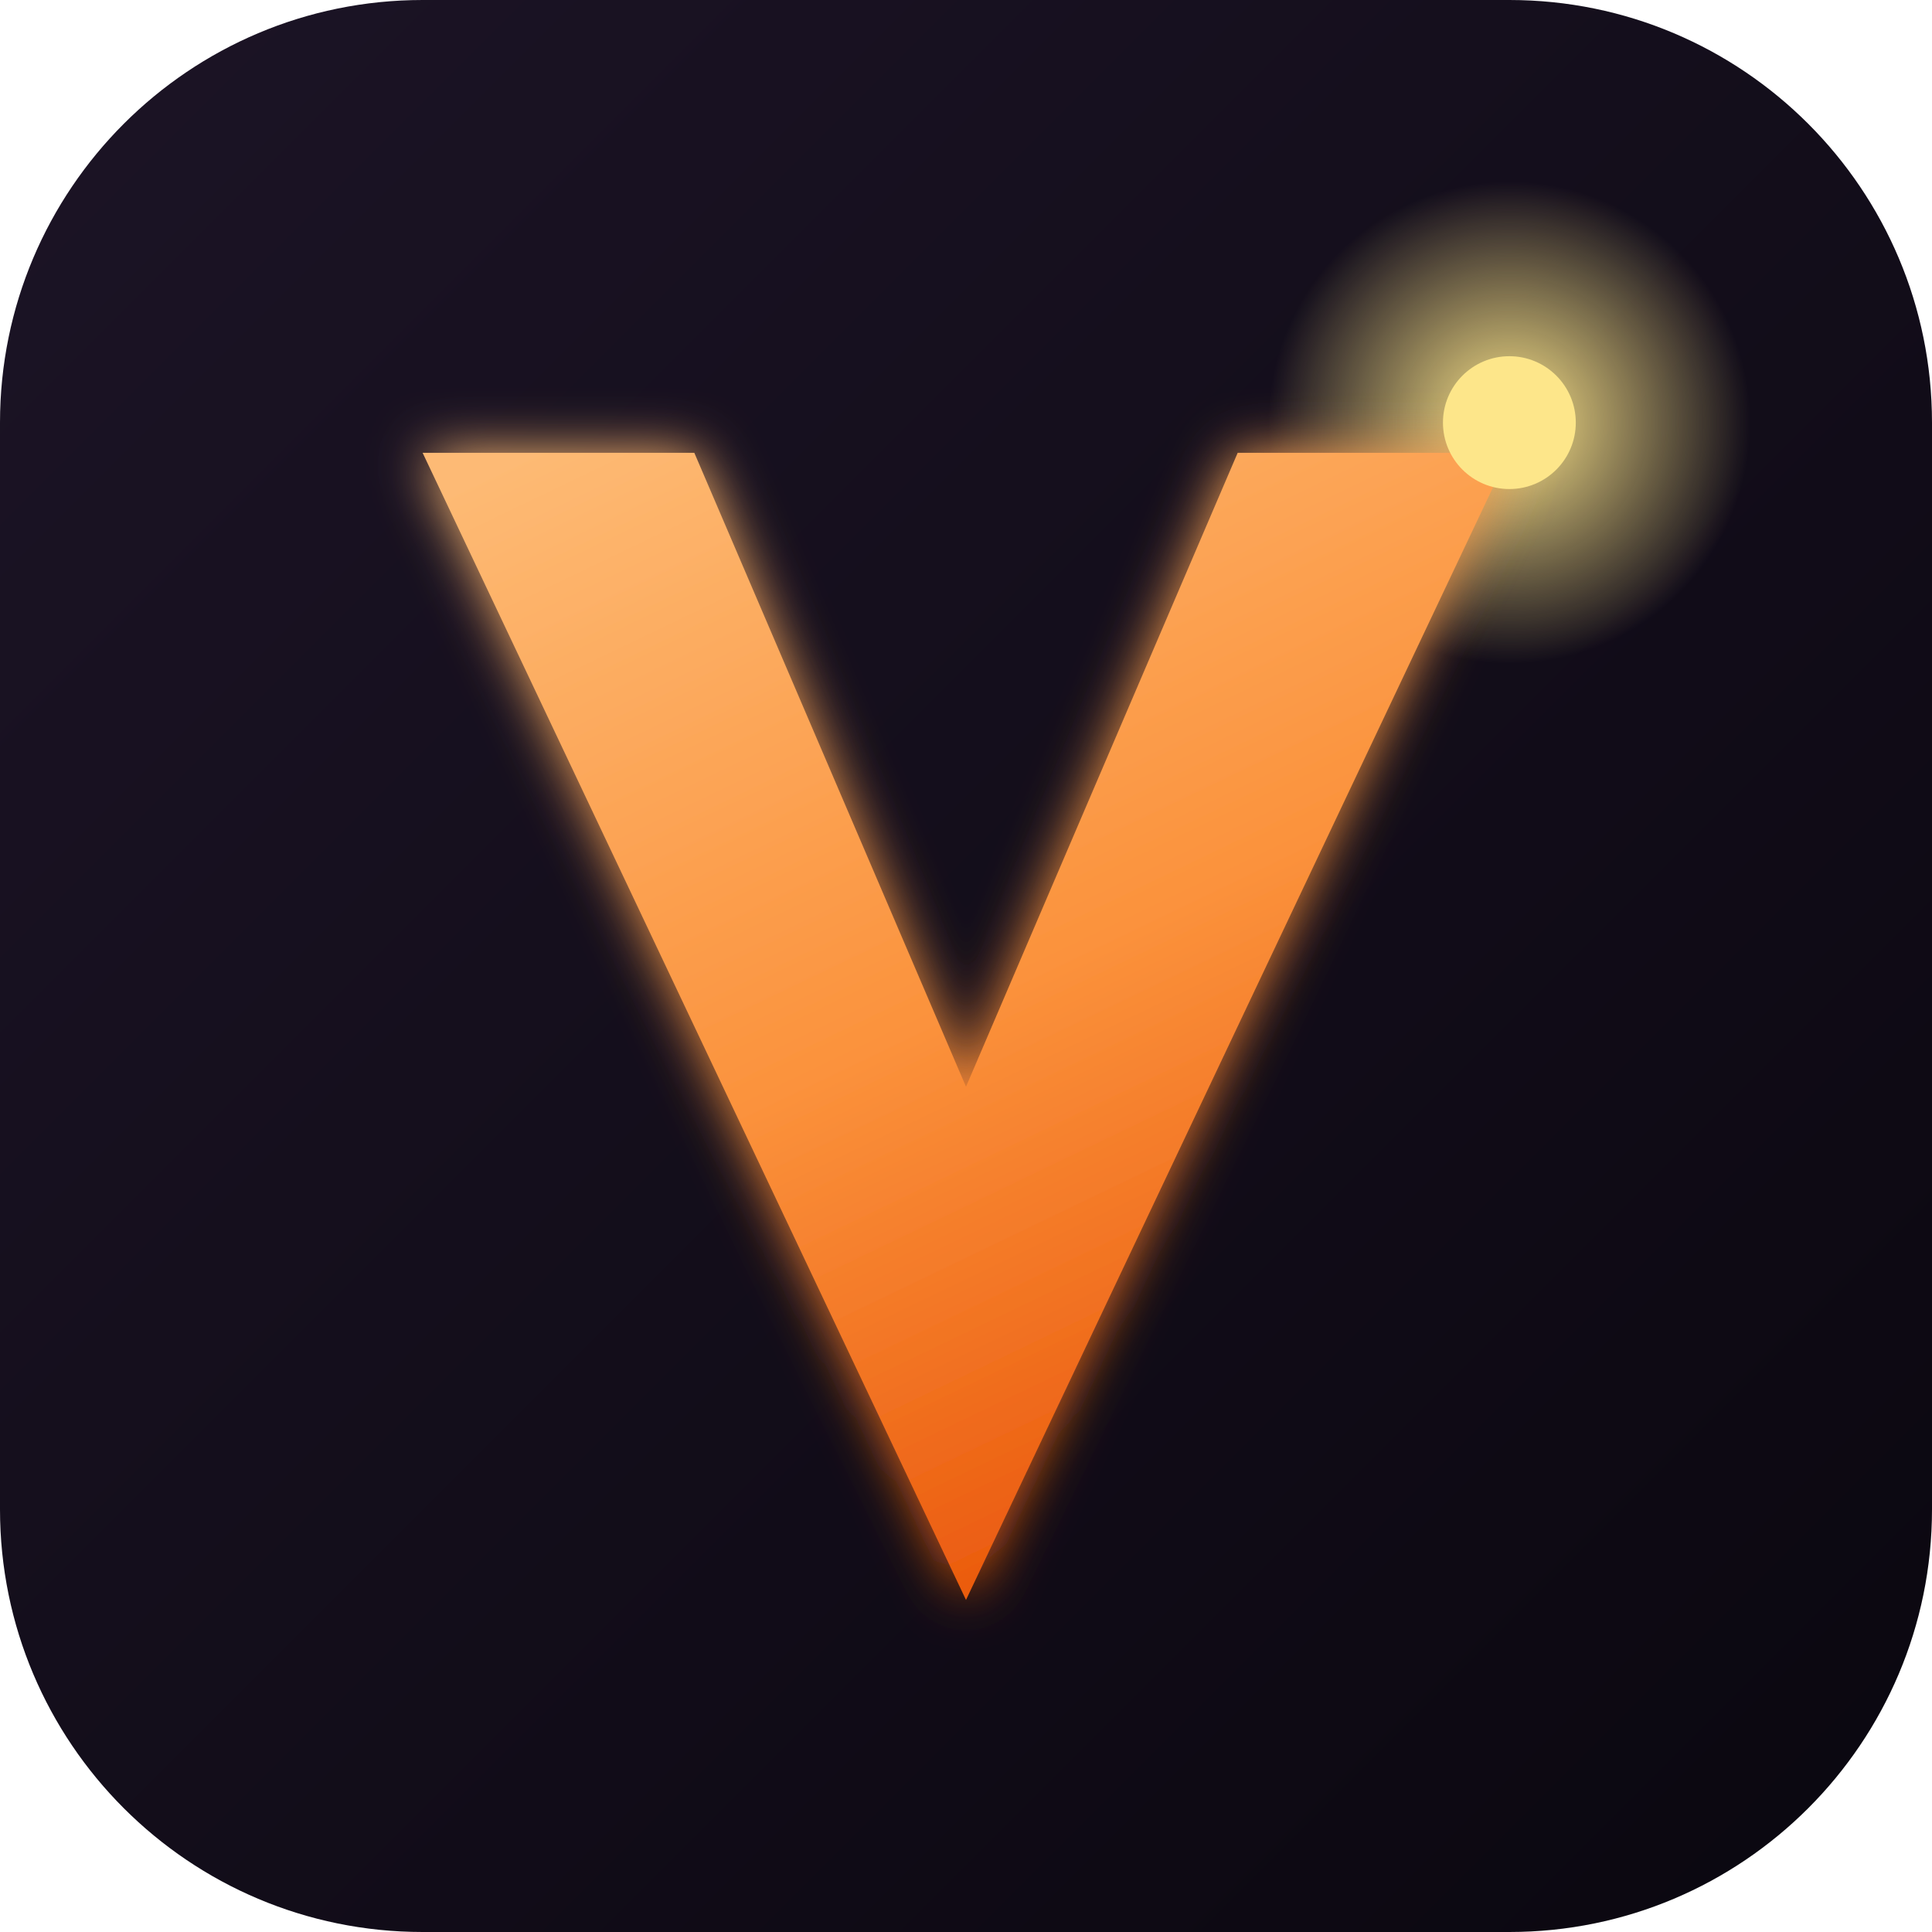
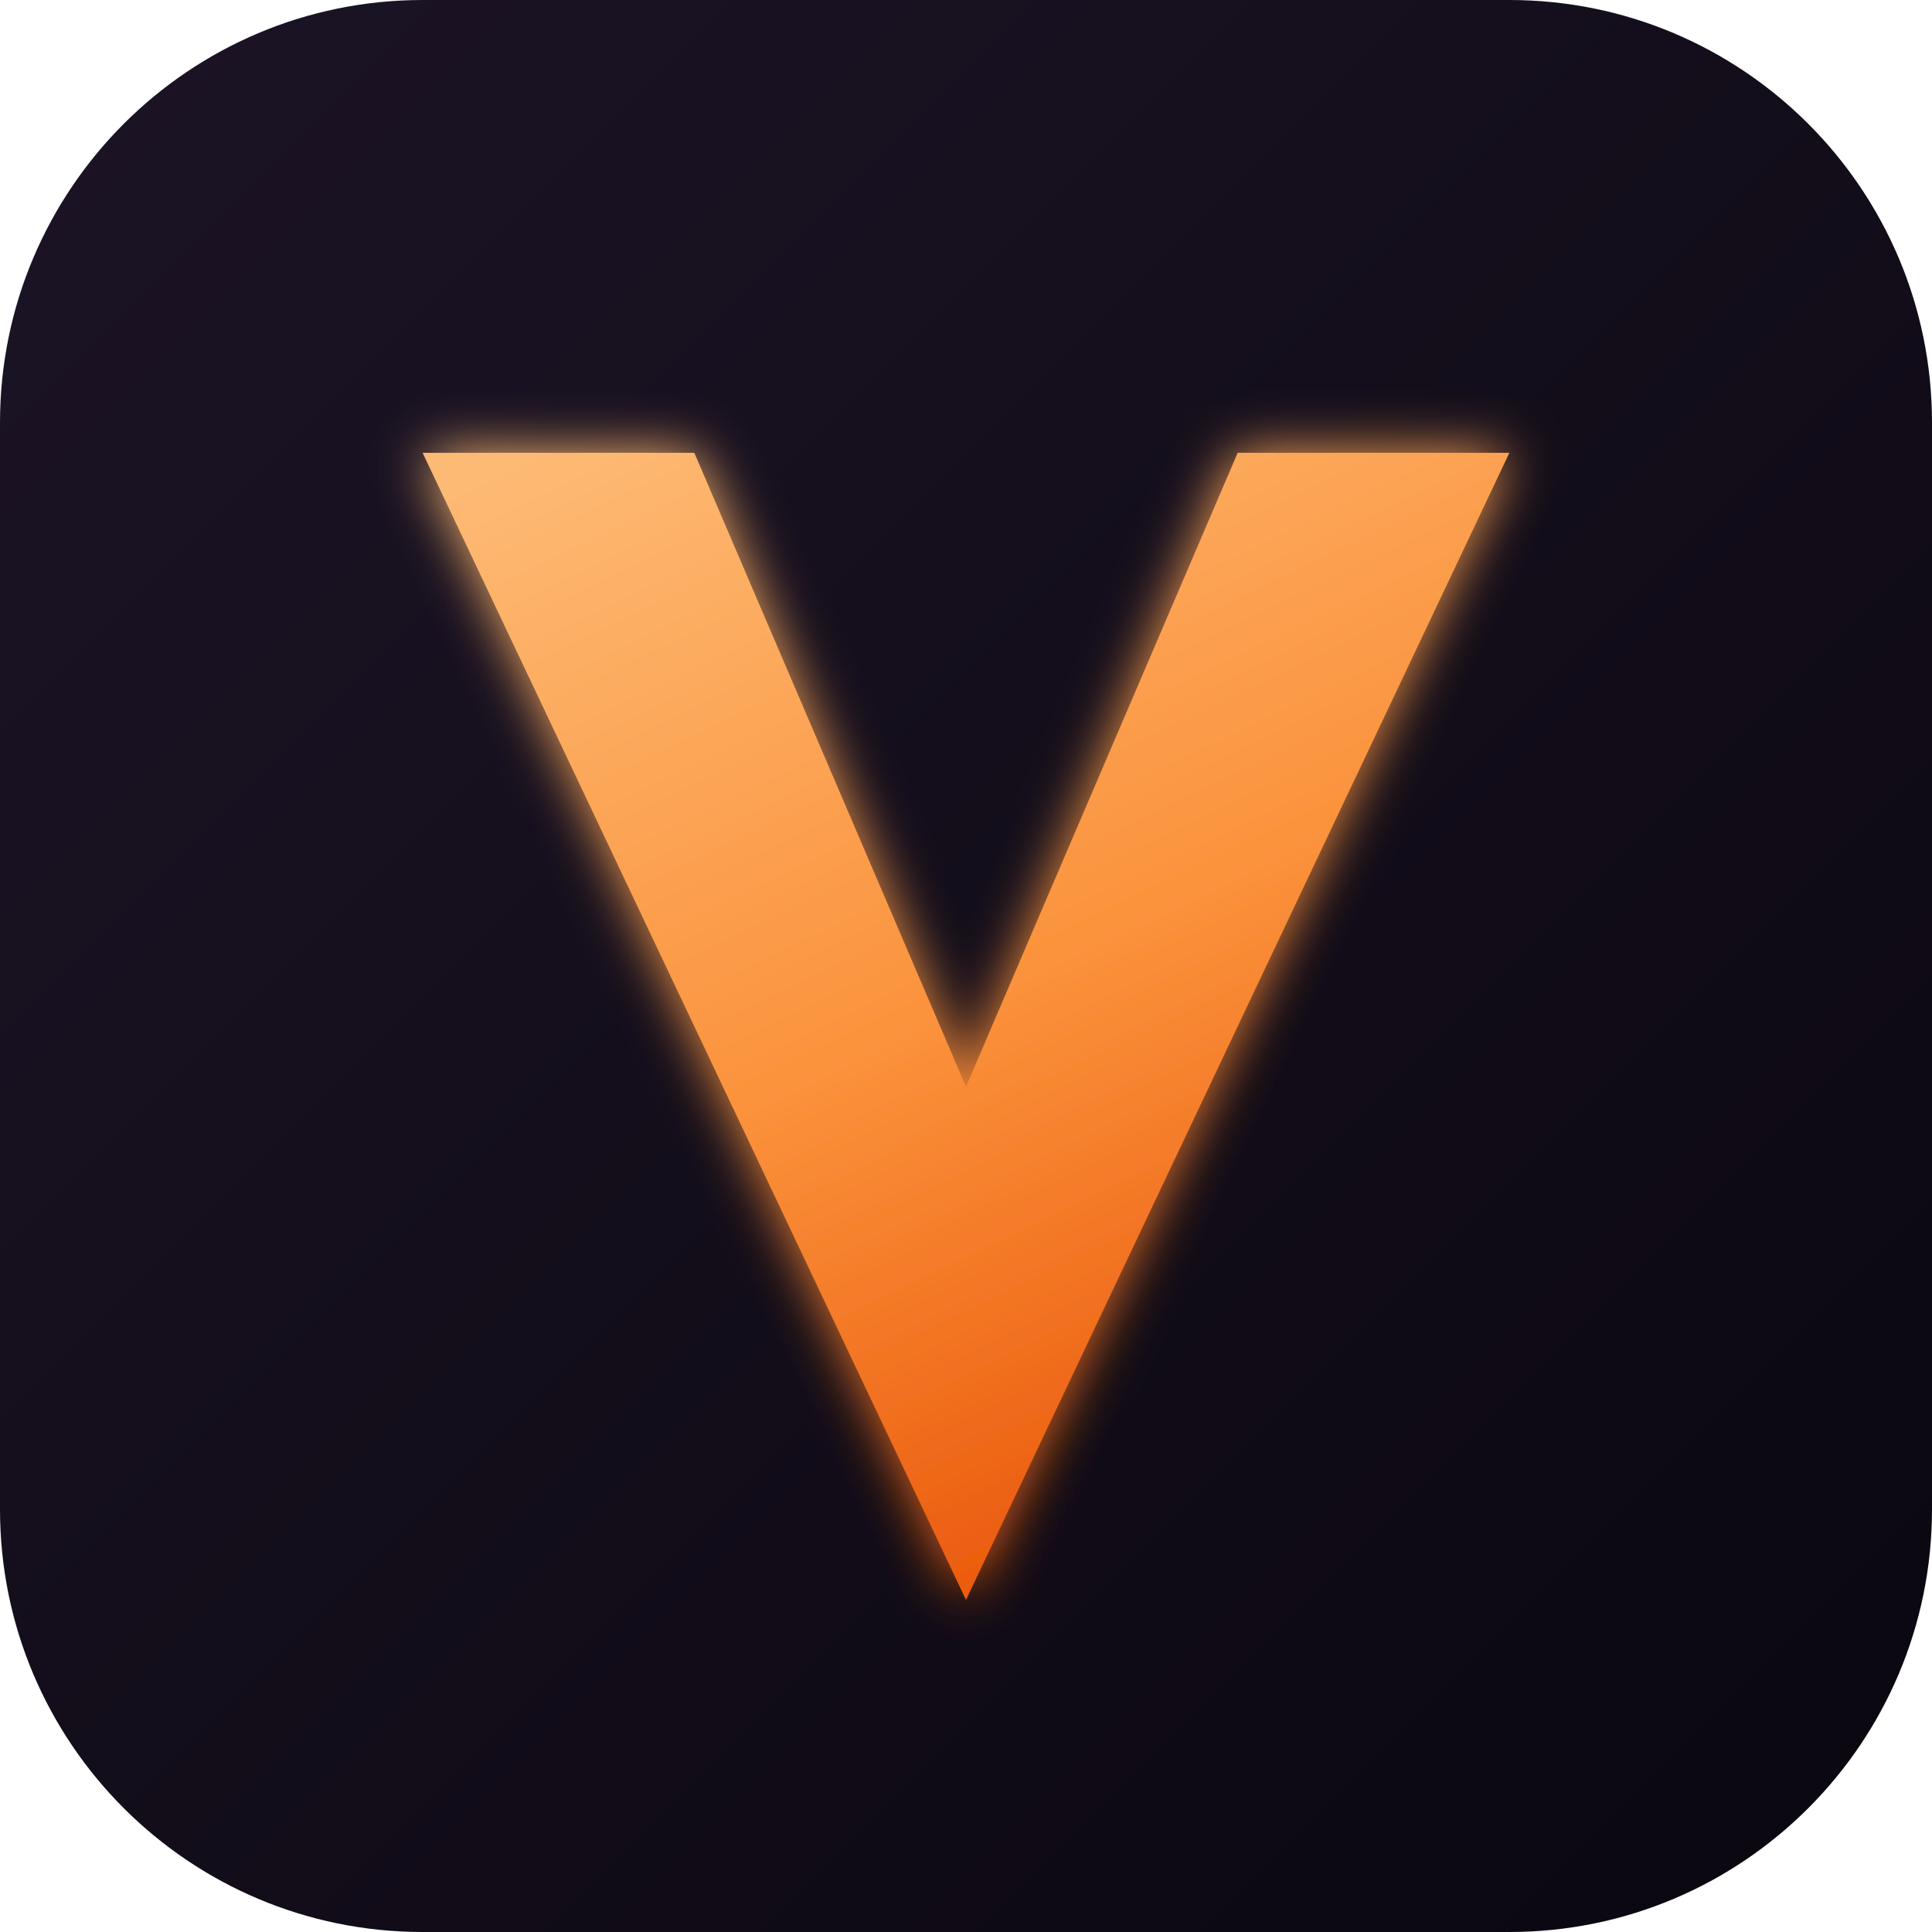
<svg xmlns="http://www.w3.org/2000/svg" viewBox="0 0 64 64" fill="none">
  <defs>
    <linearGradient id="vora-bg" x1="0" y1="0" x2="1" y2="1">
      <stop offset="0" stop-color="#1c1426" />
      <stop offset="1" stop-color="#0a070f" />
    </linearGradient>
    <linearGradient id="vora-v" x1="0.1" y1="0" x2="0.55" y2="1">
      <stop offset="0" stop-color="#fdba74" />
      <stop offset="0.55" stop-color="#fb923c" />
      <stop offset="1" stop-color="#ea580c" />
    </linearGradient>
-     <radialGradient id="vora-spark" cx="0.5" cy="0.5" r="0.5">
-       <stop offset="0" stop-color="#fde68a" stop-opacity="1" />
-       <stop offset="1" stop-color="#fde68a" stop-opacity="0" />
-     </radialGradient>
    <filter id="vora-glow" x="-20%" y="-20%" width="140%" height="140%">
      <feGaussianBlur stdDeviation="0.9" result="b" />
      <feMerge>
        <feMergeNode in="b" />
        <feMergeNode in="SourceGraphic" />
      </feMerge>
    </filter>
  </defs>
  <rect width="64" height="64" rx="14" fill="url(#vora-bg)" />
-   <circle cx="50" cy="14" r="8" fill="url(#vora-spark)" />
  <path d="M14 15 L23 15 L32 36 L41 15 L50 15 L32 53 Z" fill="url(#vora-v)" filter="url(#vora-glow)" />
-   <circle cx="50" cy="14" r="2.2" fill="#fde68a" />
</svg>
